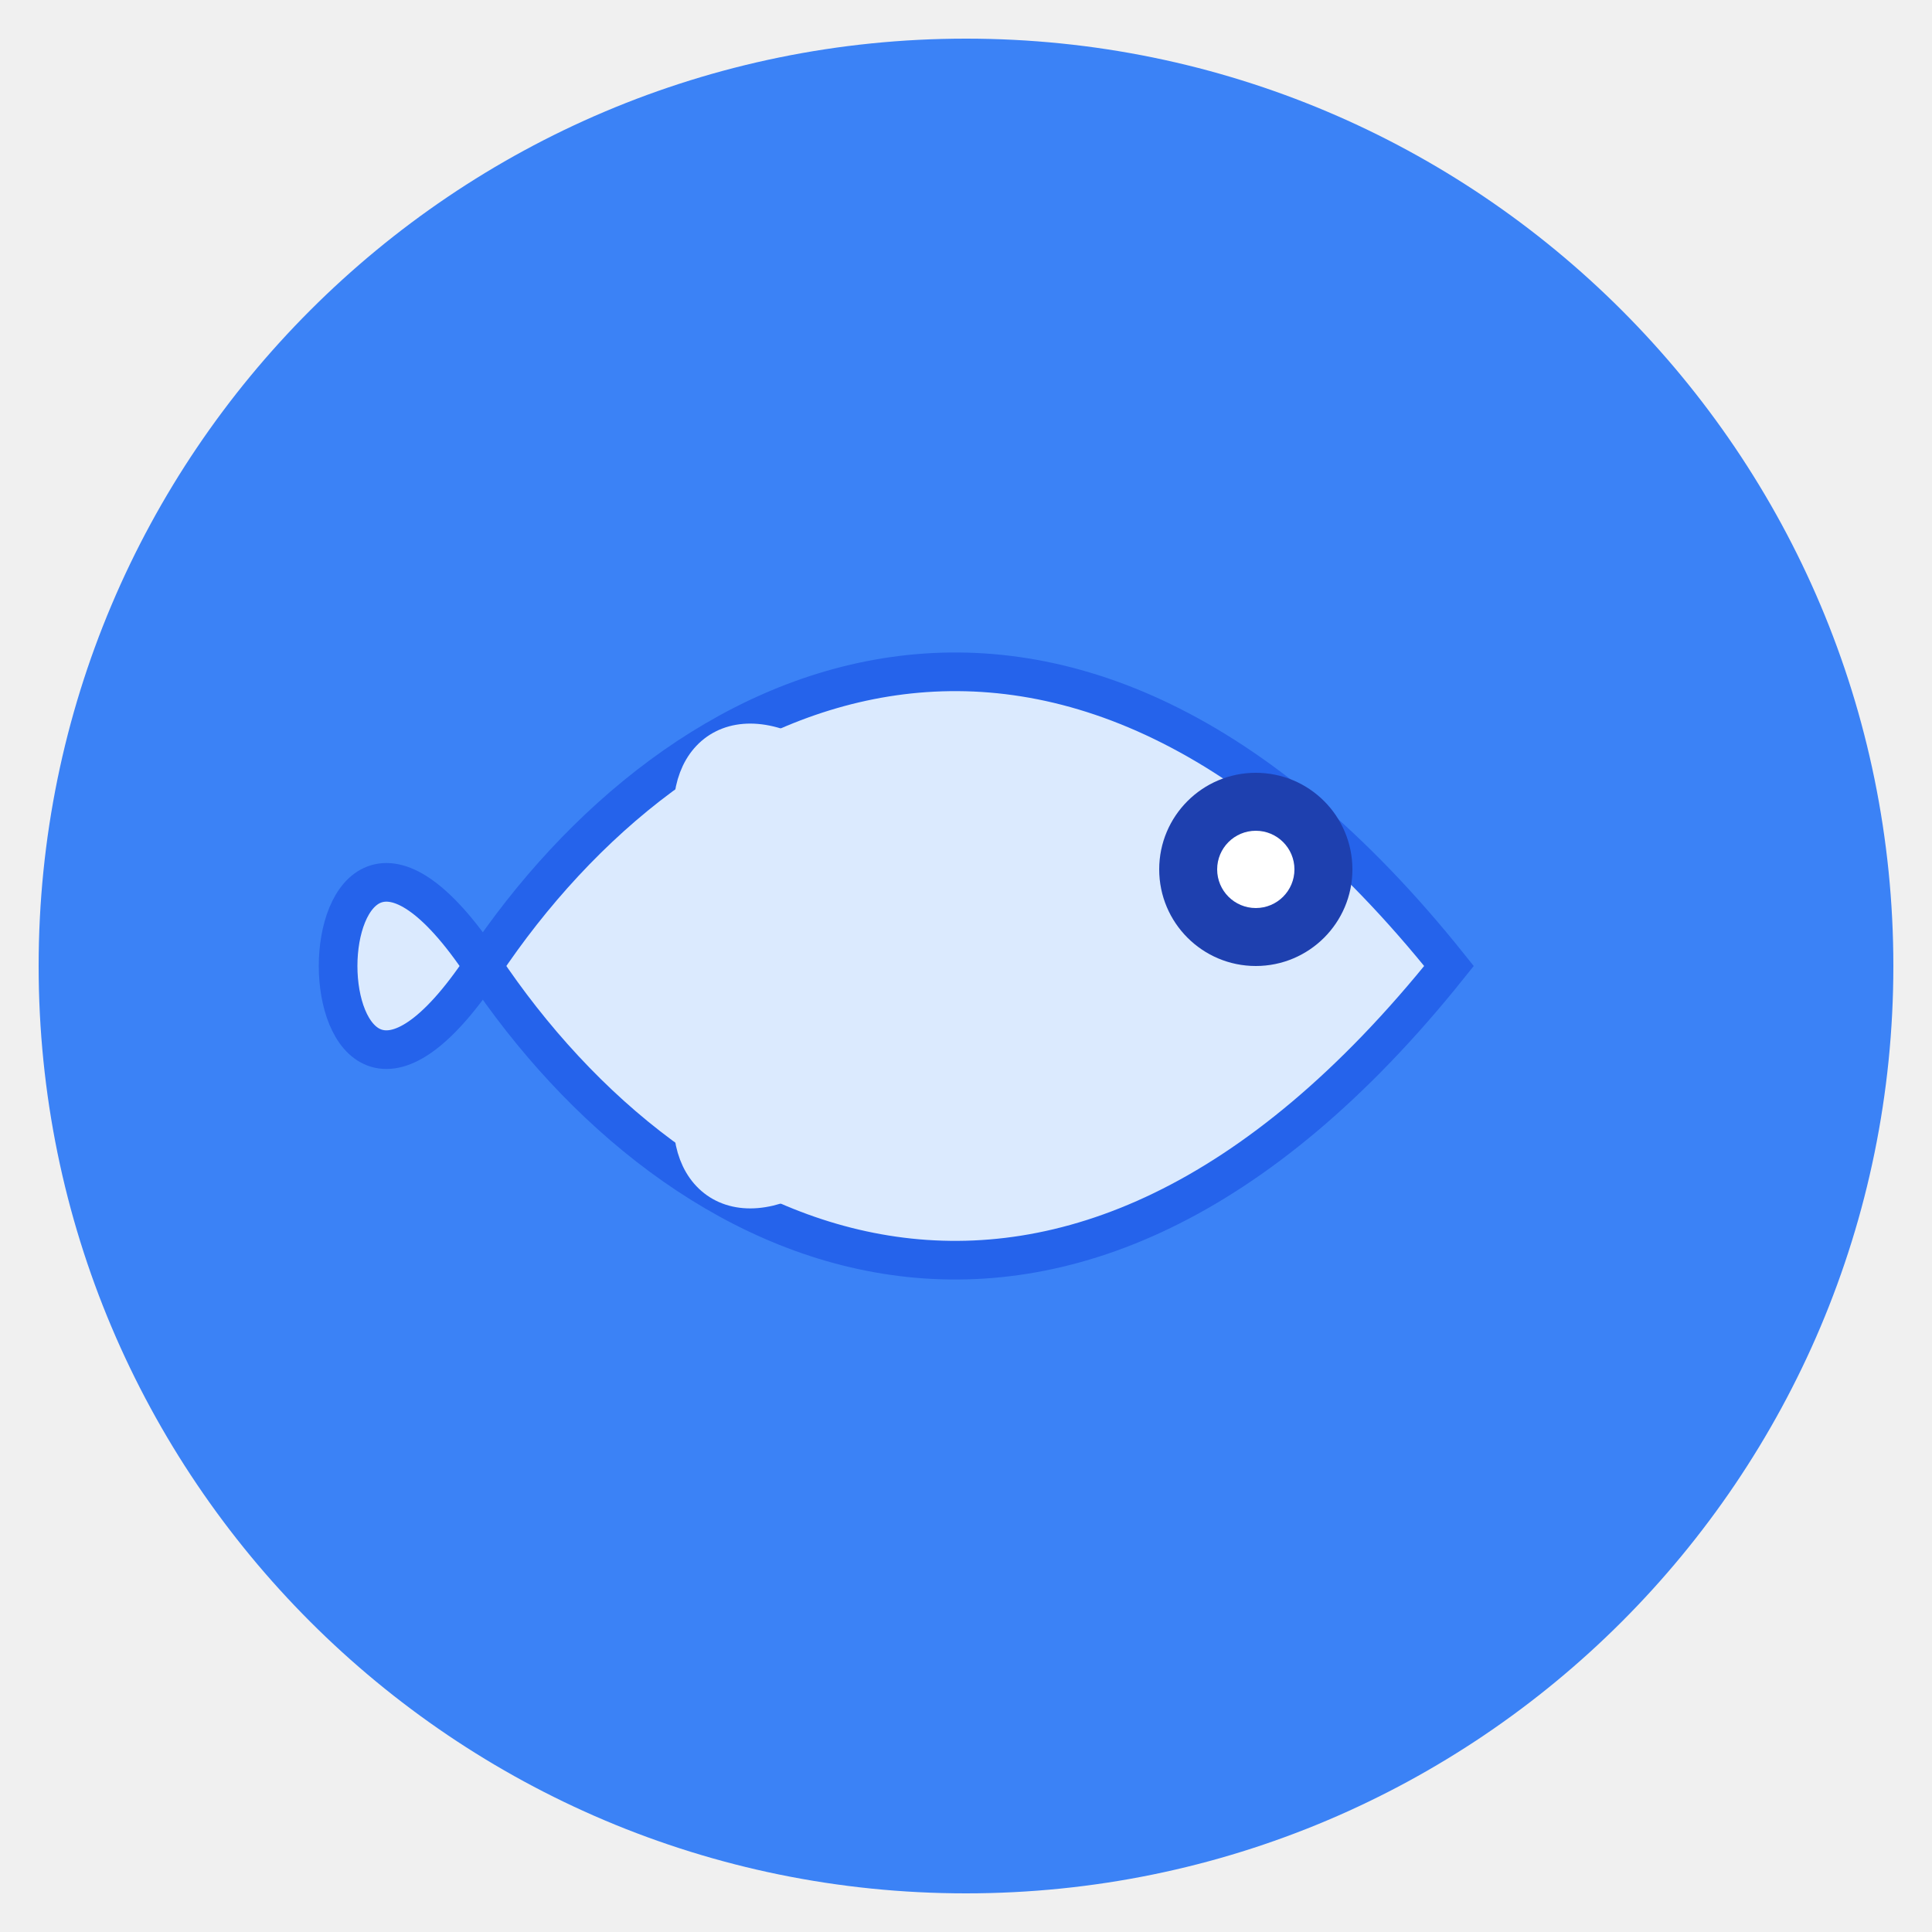
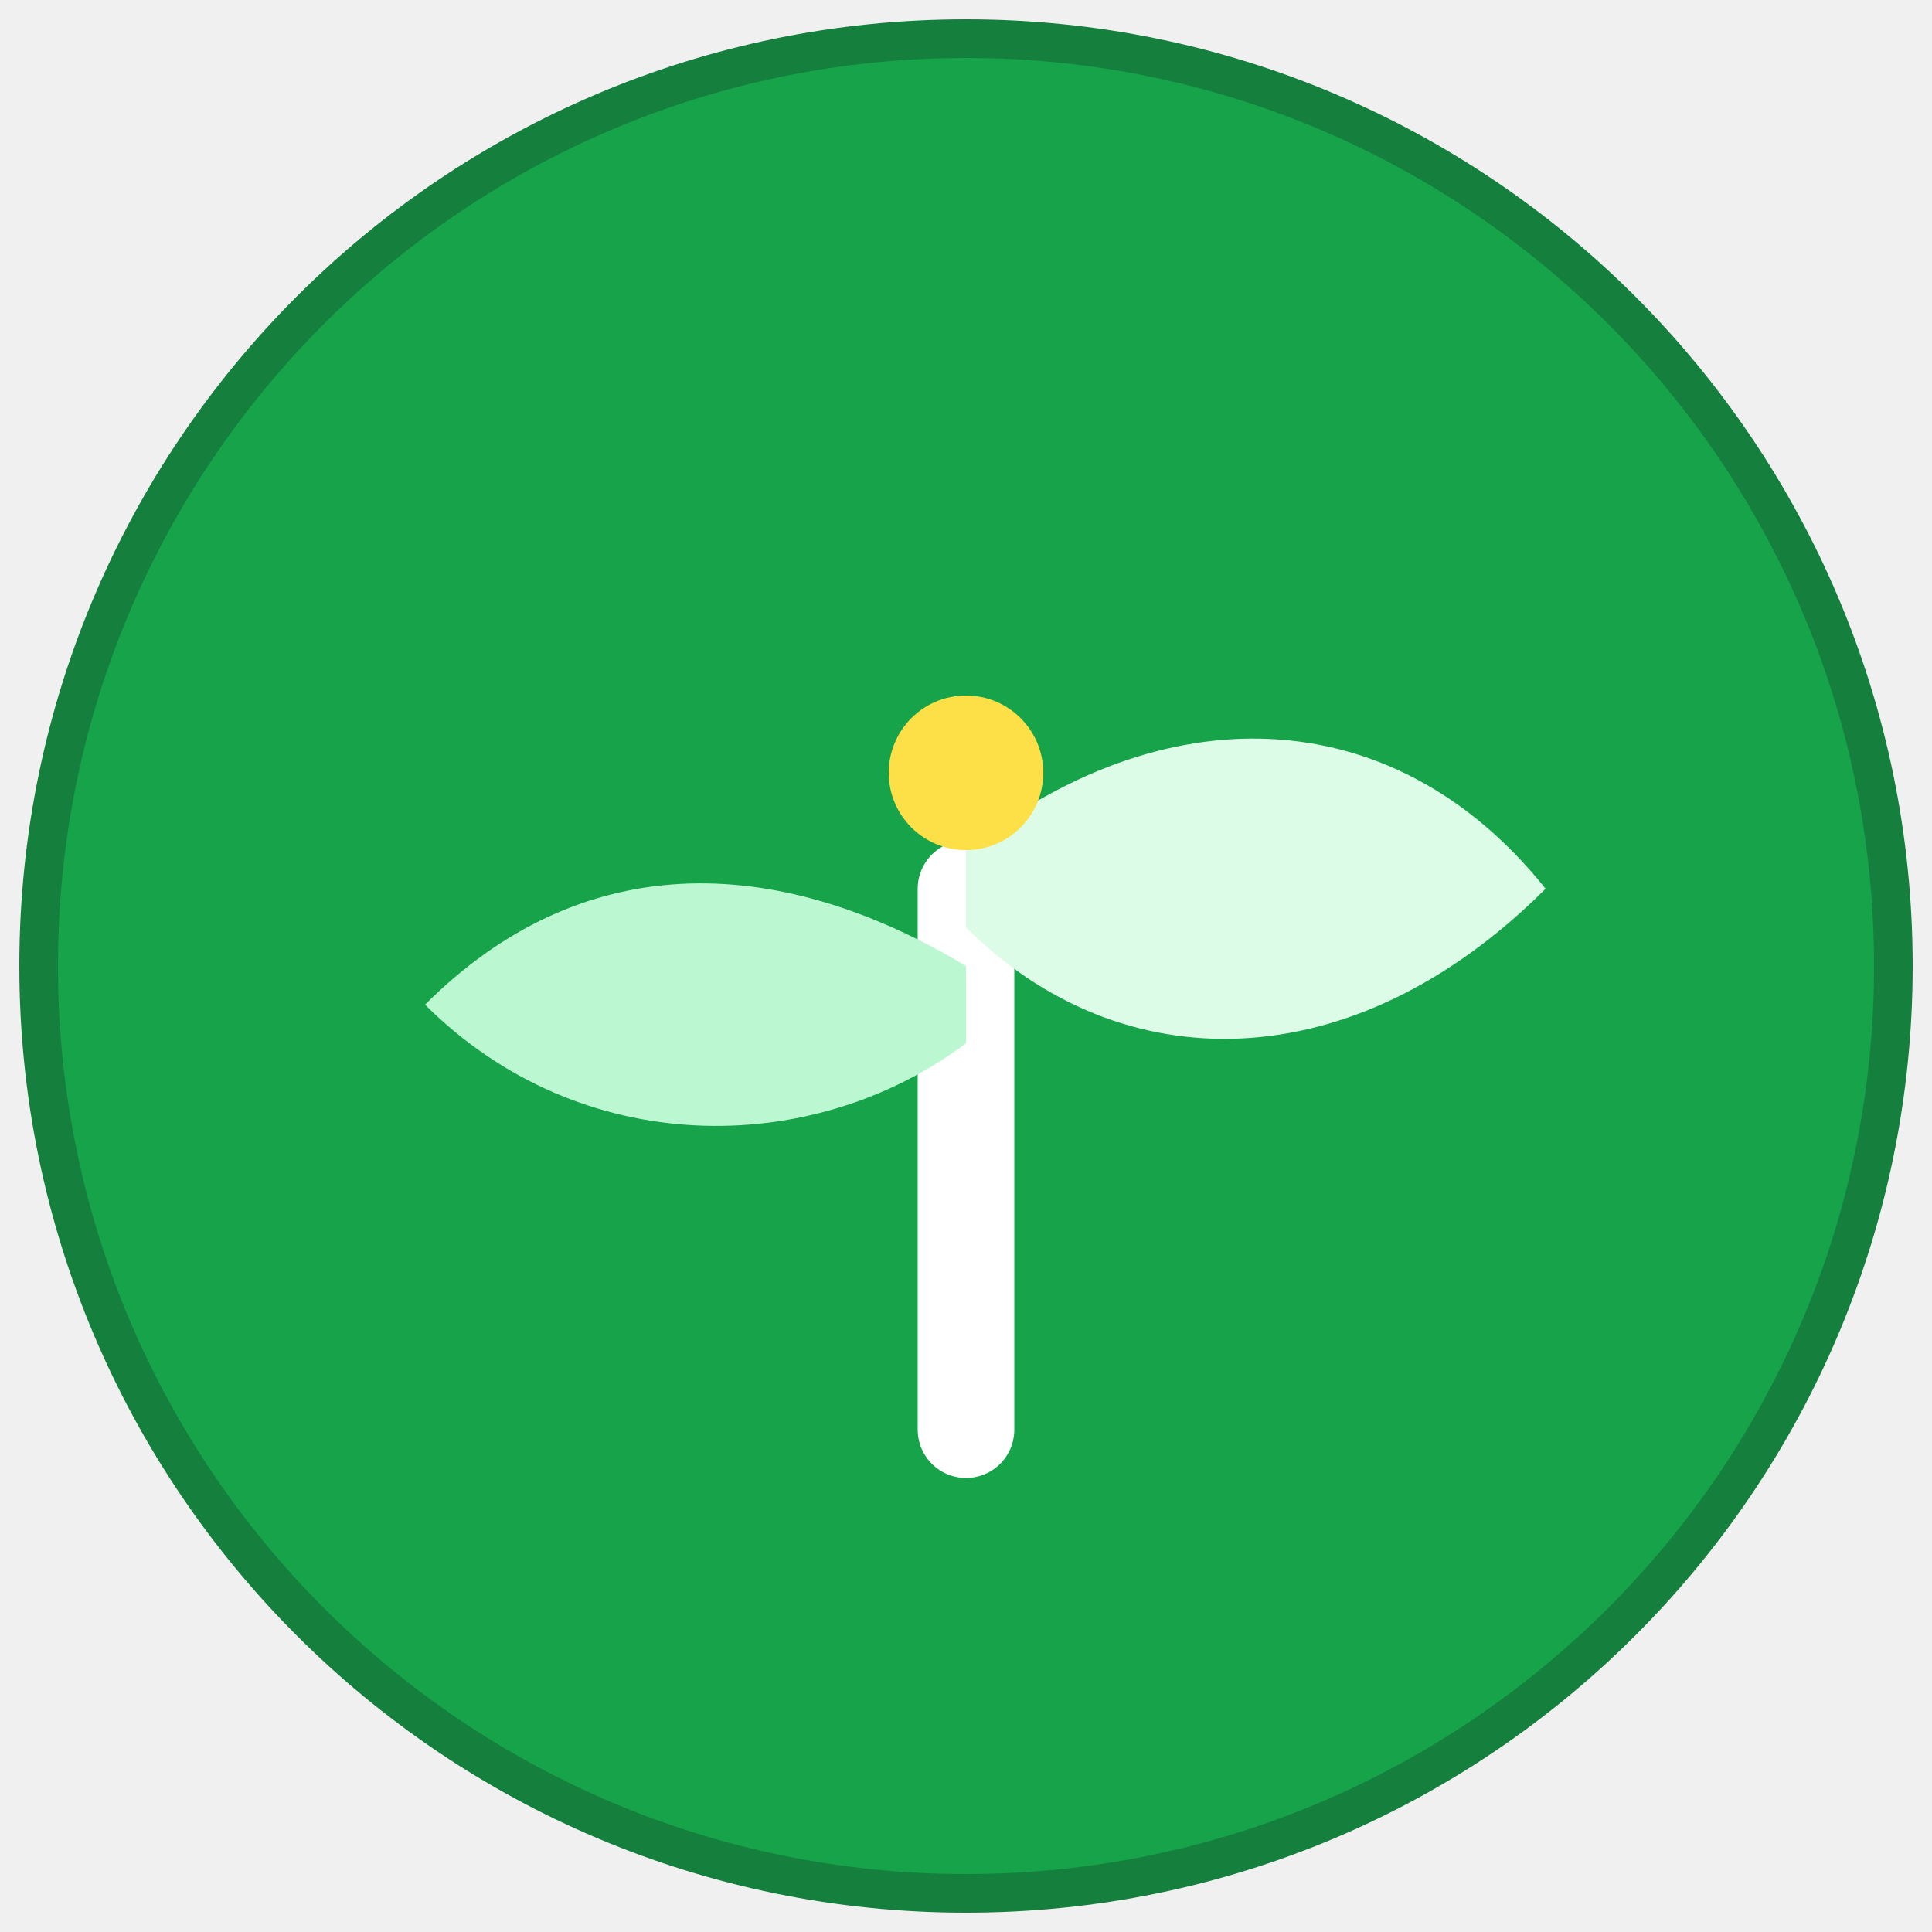
- <svg xmlns="http://www.w3.org/2000/svg" viewBox="0 0 100 100">
-   <circle cx="50" cy="50" r="48" fill="#3B82F6" />
-   <path d="M25,50 C35,35 55,25 75,50 C55,75 35,65 25,50 Z" fill="#DBEAFE" stroke="#2563EB" stroke-width="2" />
-   <path d="M25,50 C15,35 15,65 25,50 Z" fill="#DBEAFE" stroke="#2563EB" stroke-width="2" />
-   <circle cx="65" cy="45" r="5" fill="#1E40AF" />
-   <circle cx="65" cy="45" r="2" fill="white" />
-   <path d="M50,50 C40,30 30,40 40,50" fill="none" stroke="#DBEAFE" stroke-width="2" />
-   <path d="M50,50 C40,70 30,60 40,50" fill="none" stroke="#DBEAFE" stroke-width="2" />
+ <svg xmlns="http://www.w3.org/2000/svg" viewBox="0 0 100 100" role="img" aria-label="Grow a Garden 2 sprout icon">
+   <circle cx="50" cy="50" r="48" fill="#16a34a" />
+   <circle cx="50" cy="50" r="48" fill="none" stroke="#15803d" stroke-width="2" />
+   <path d="M50 74 V46" fill="none" stroke="#ffffff" stroke-width="5" stroke-linecap="round" />
+   <path d="M50 50 C40 44 30 44 22 52 C30 60 42 60 50 54 Z" fill="#bbf7d0" />
+   <path d="M50 44 C60 36 72 36 80 46 C70 56 58 56 50 48 Z" fill="#dcfce7" />
+   <circle cx="50" cy="40" r="4" fill="#fde047" />
</svg>
